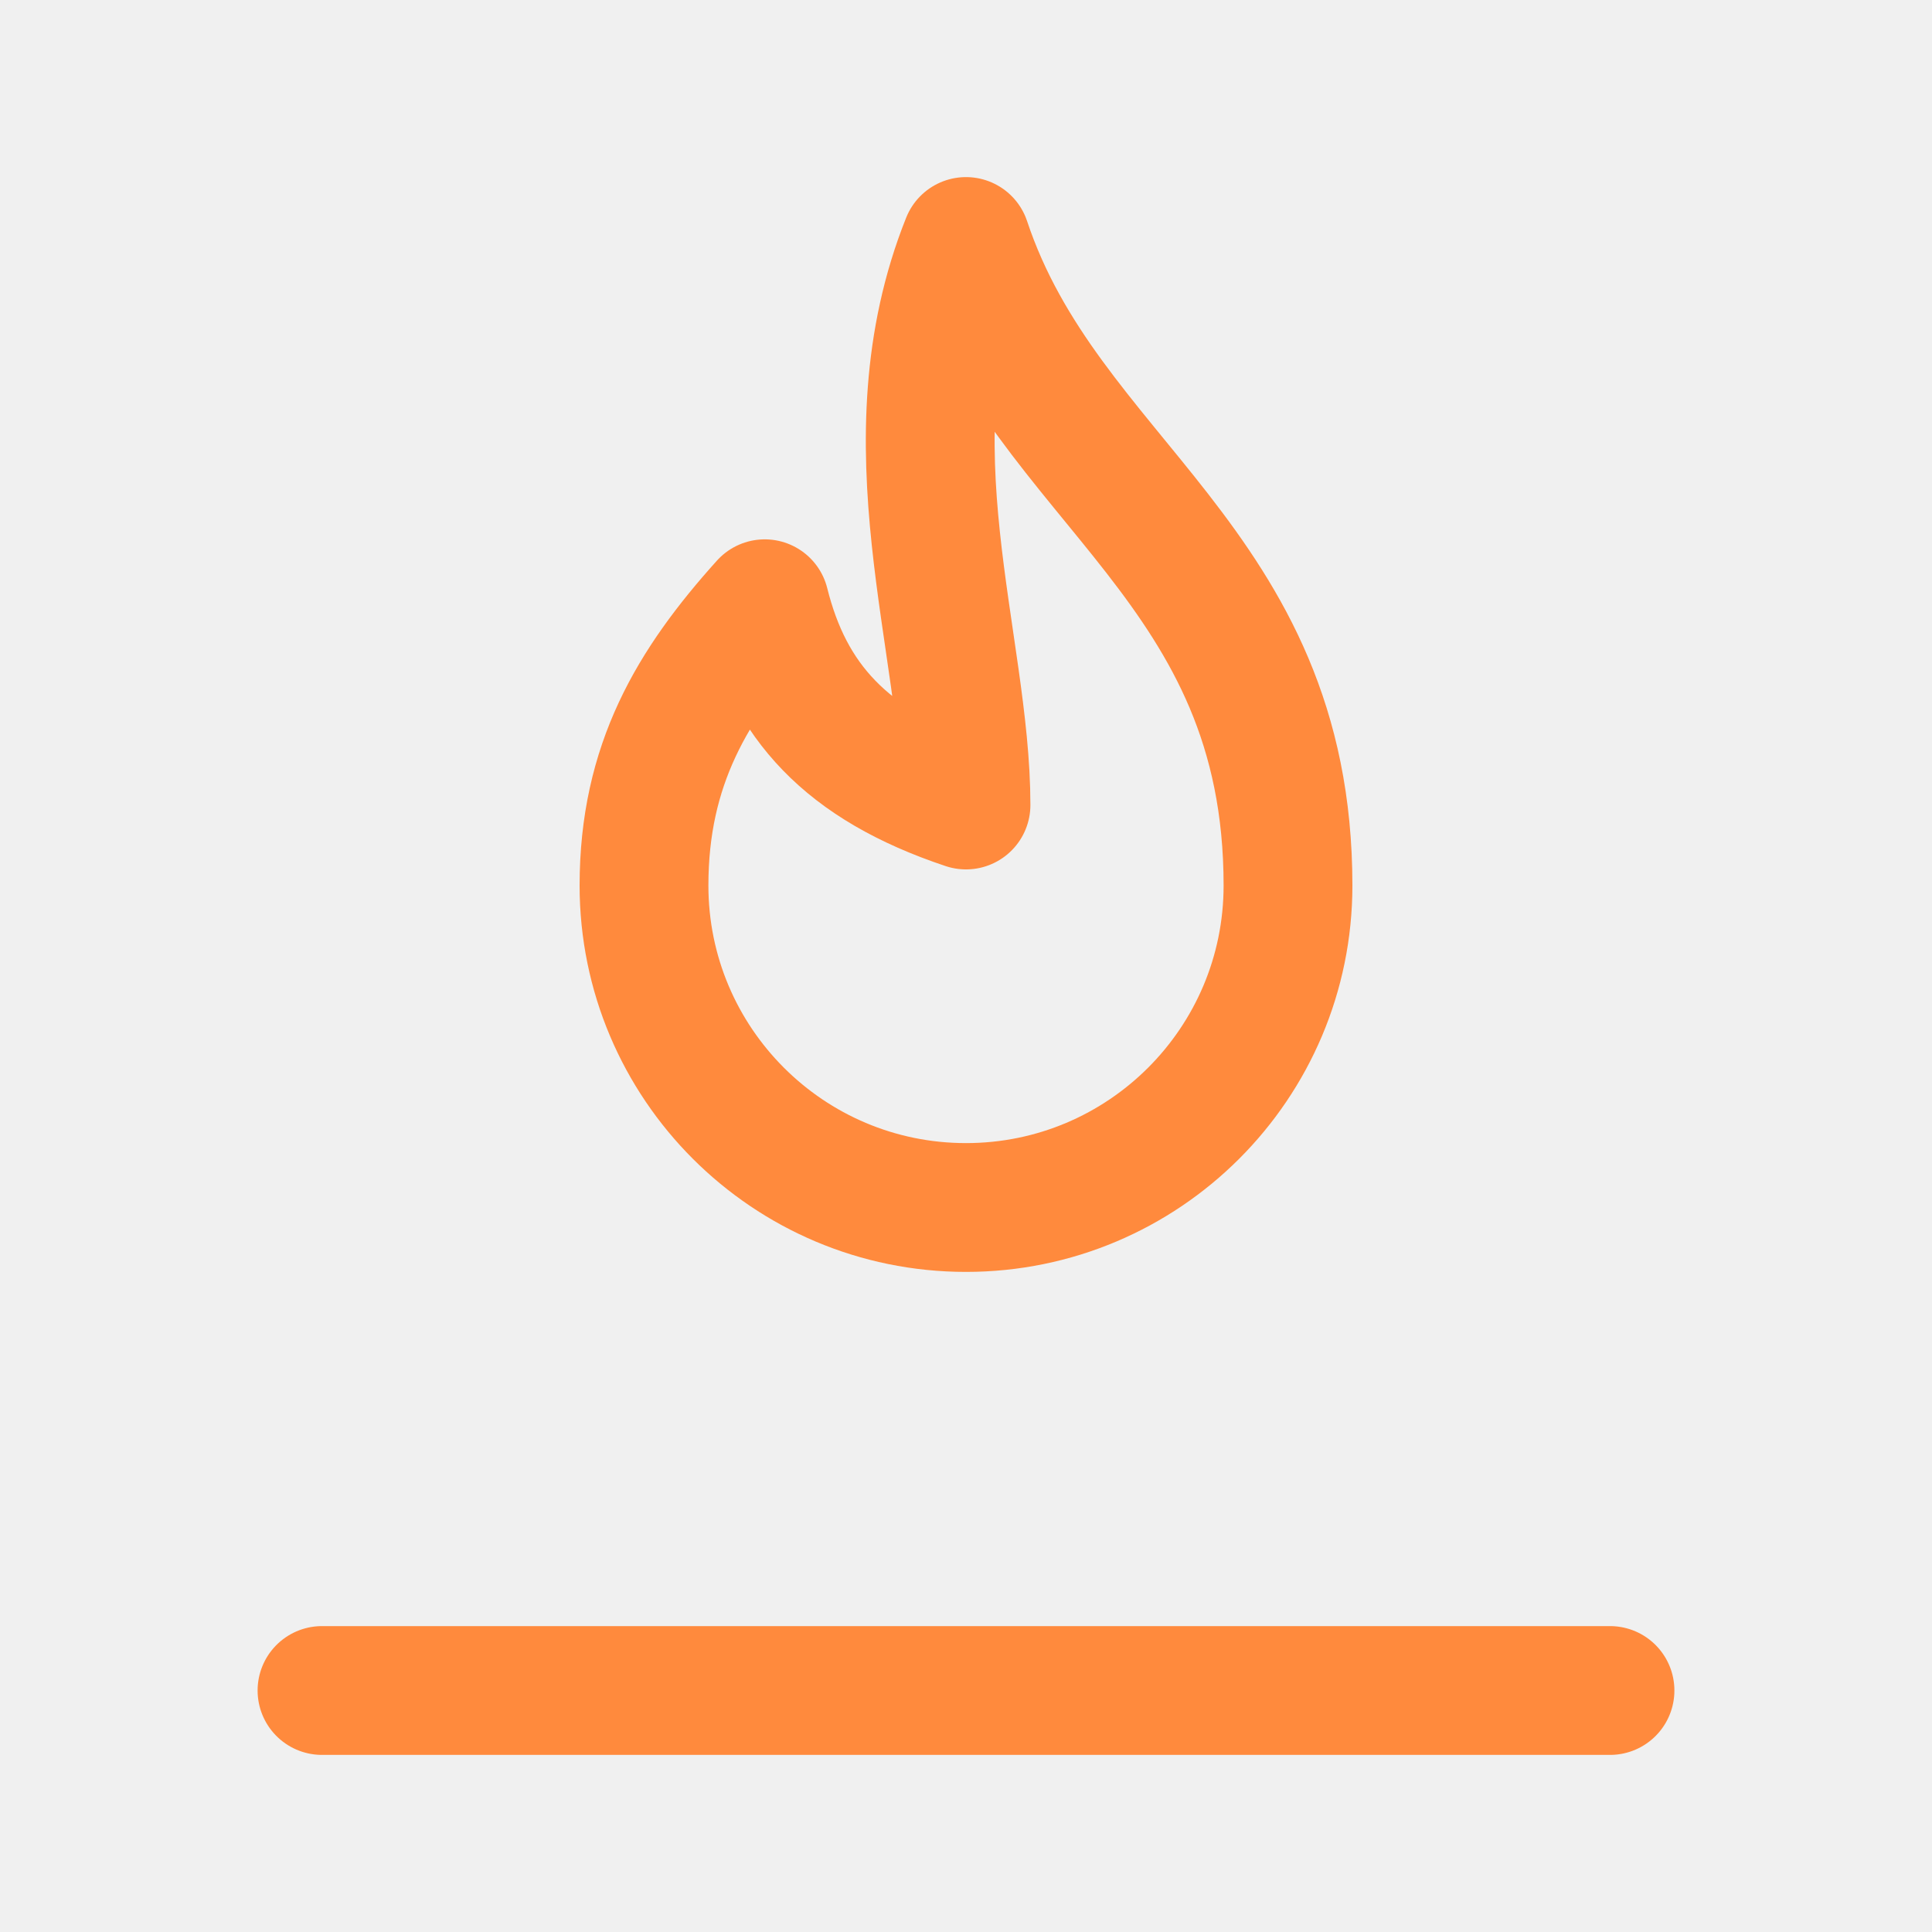
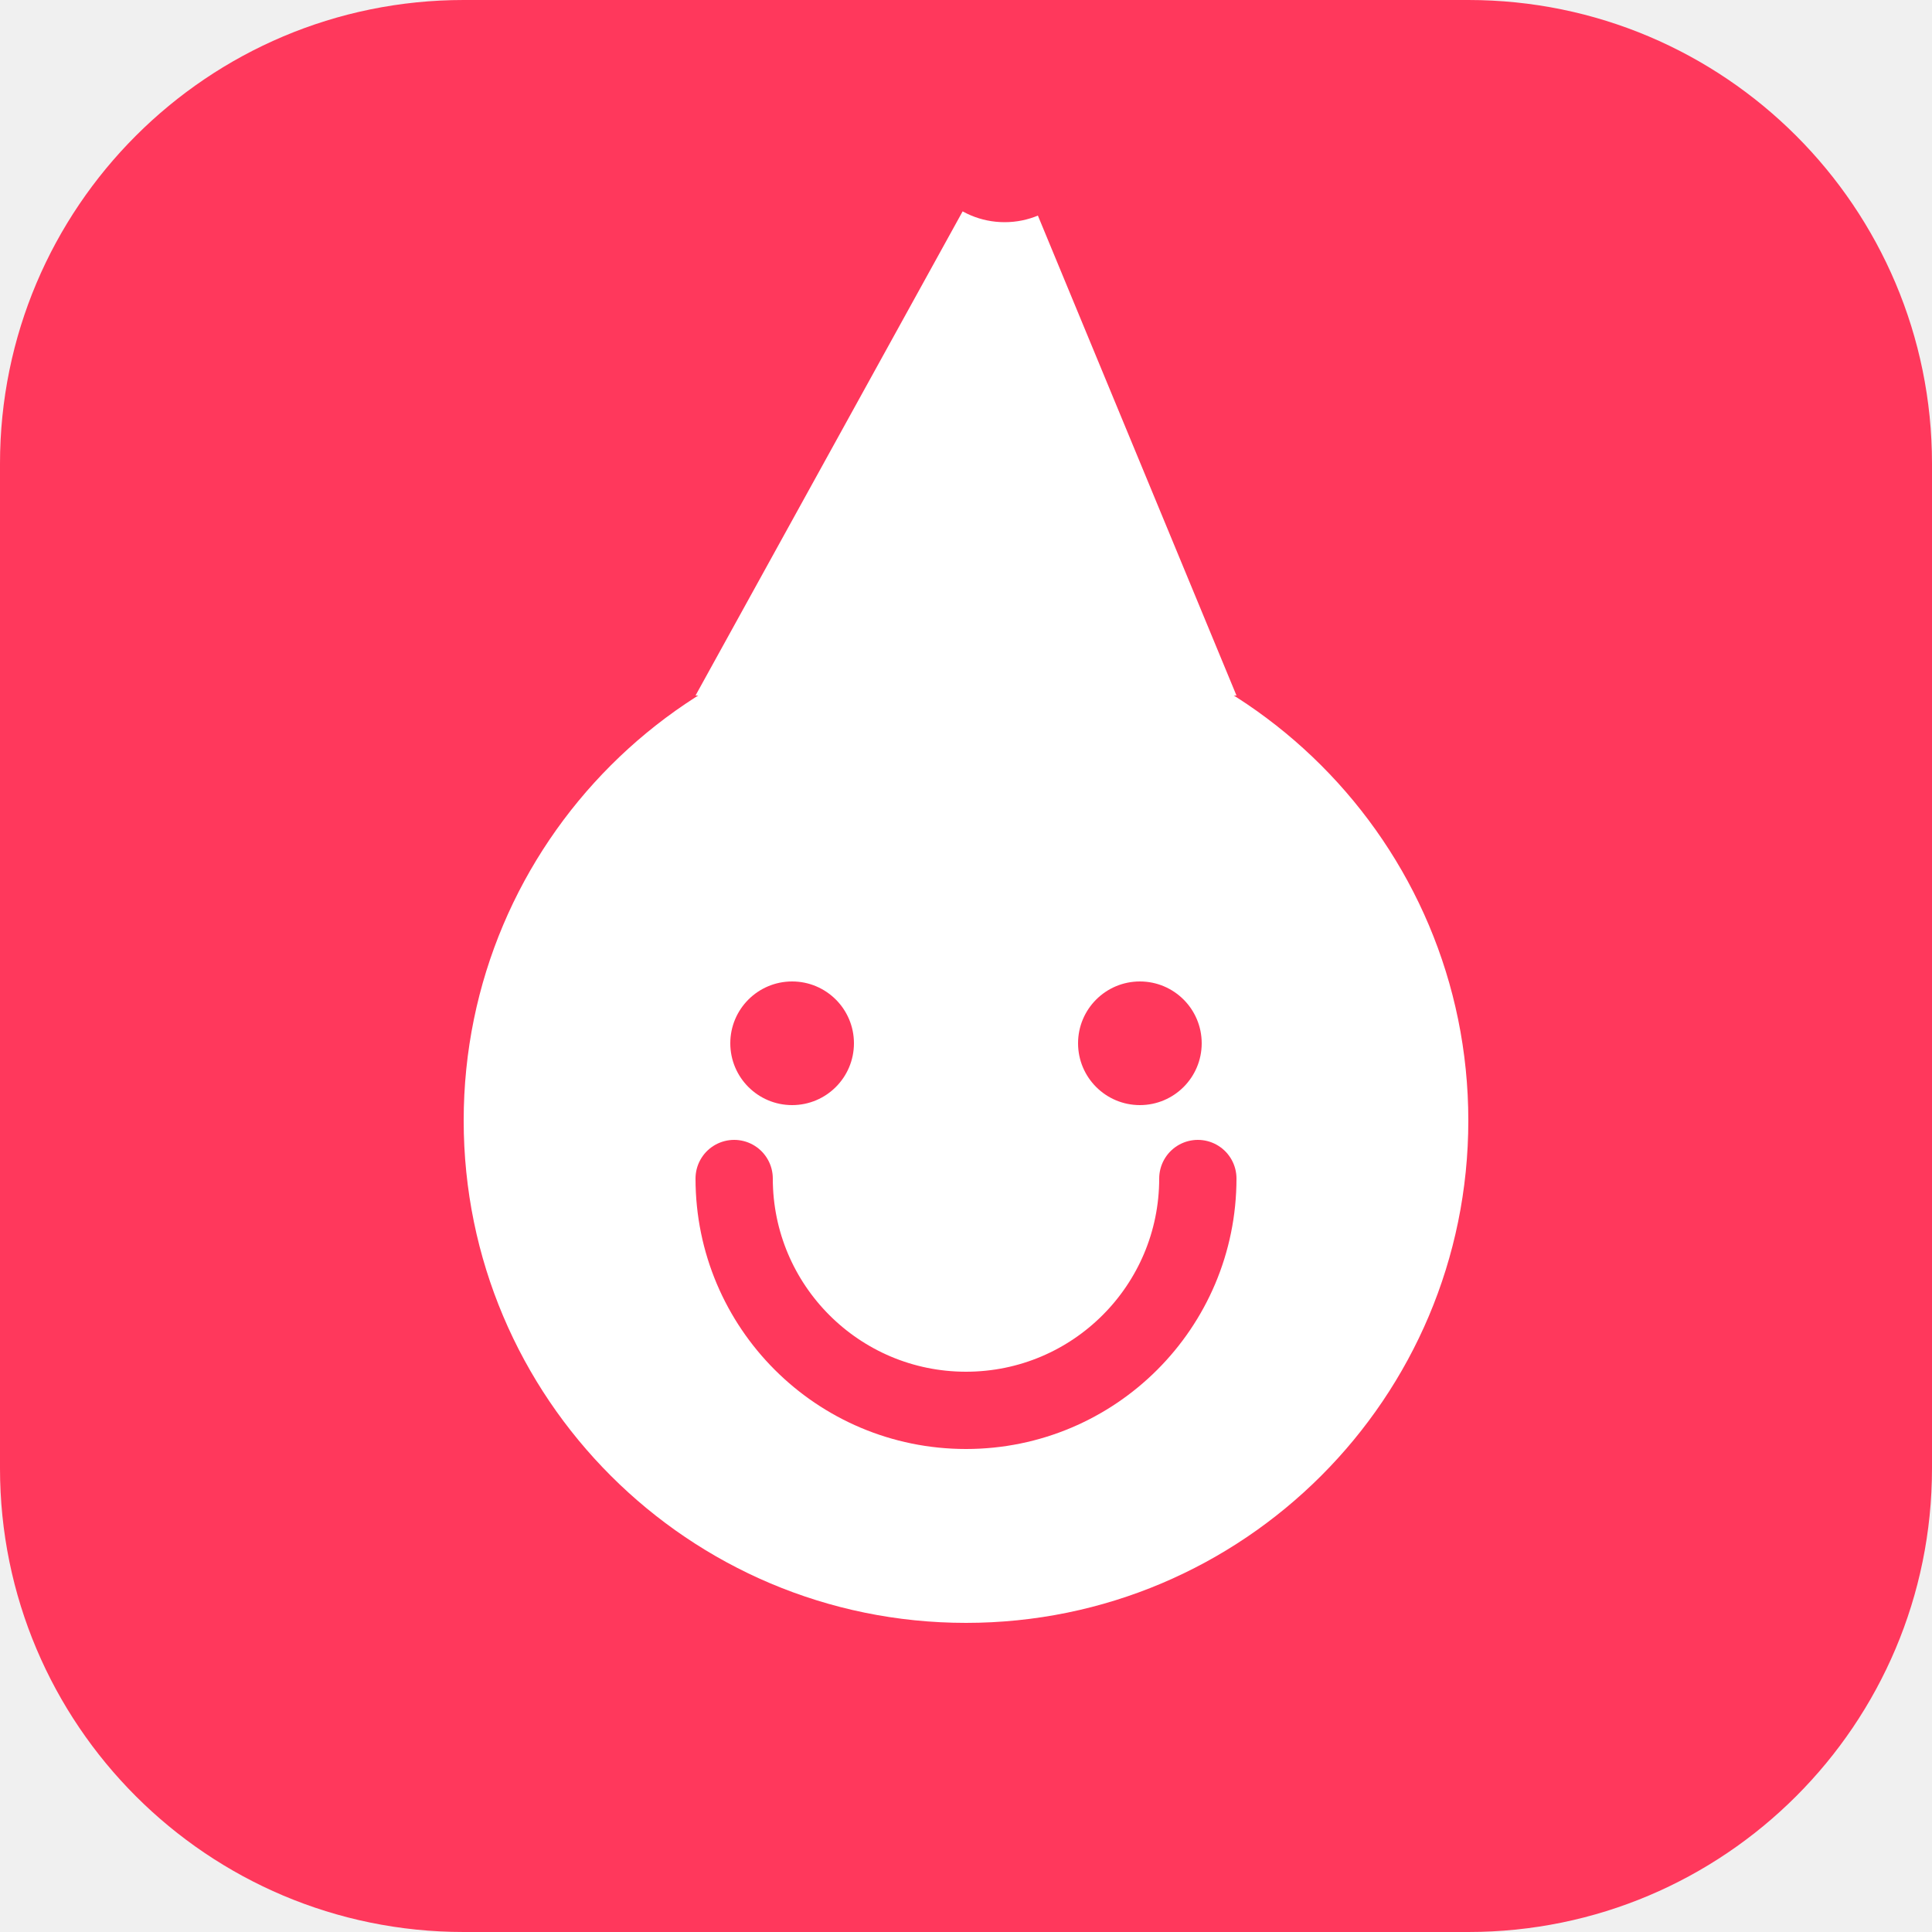
- <svg xmlns="http://www.w3.org/2000/svg" viewBox="0 0 24 24" fill="none" stroke="#ff8a3d" stroke-width="1.6" stroke-linecap="round" stroke-linejoin="round">
-   <path d="M12 3c1 3 4 4 4 8a4 4 0 0 1-8 0c0-1.5.6-2.5 1.5-3.5.3 1.2 1 2 2.5 2.5C12 8 11 5.5 12 3z" />
-   <path d="M4 21h16" />
+ <svg xmlns="http://www.w3.org/2000/svg" viewBox="0 0 100 100">
+   <rect width="100" height="100" rx="24" fill="#ff385c" />
+   <circle cx="50" cy="58" r="26" fill="#fff" />
+   <circle cx="41" cy="54" r="3.2" fill="#ff385c" />
+   <circle cx="59" cy="54" r="3.2" fill="#ff385c" />
+   <path d="M38 61a12 12 0 0 0 24 0" stroke="#ff385c" stroke-width="4" fill="none" stroke-linecap="round" />
+   <path d="M36 36h28L52 7z" fill="#fff" />
+   <circle cx="52" cy="7" r="4.5" fill="#ff385c" />
</svg>
